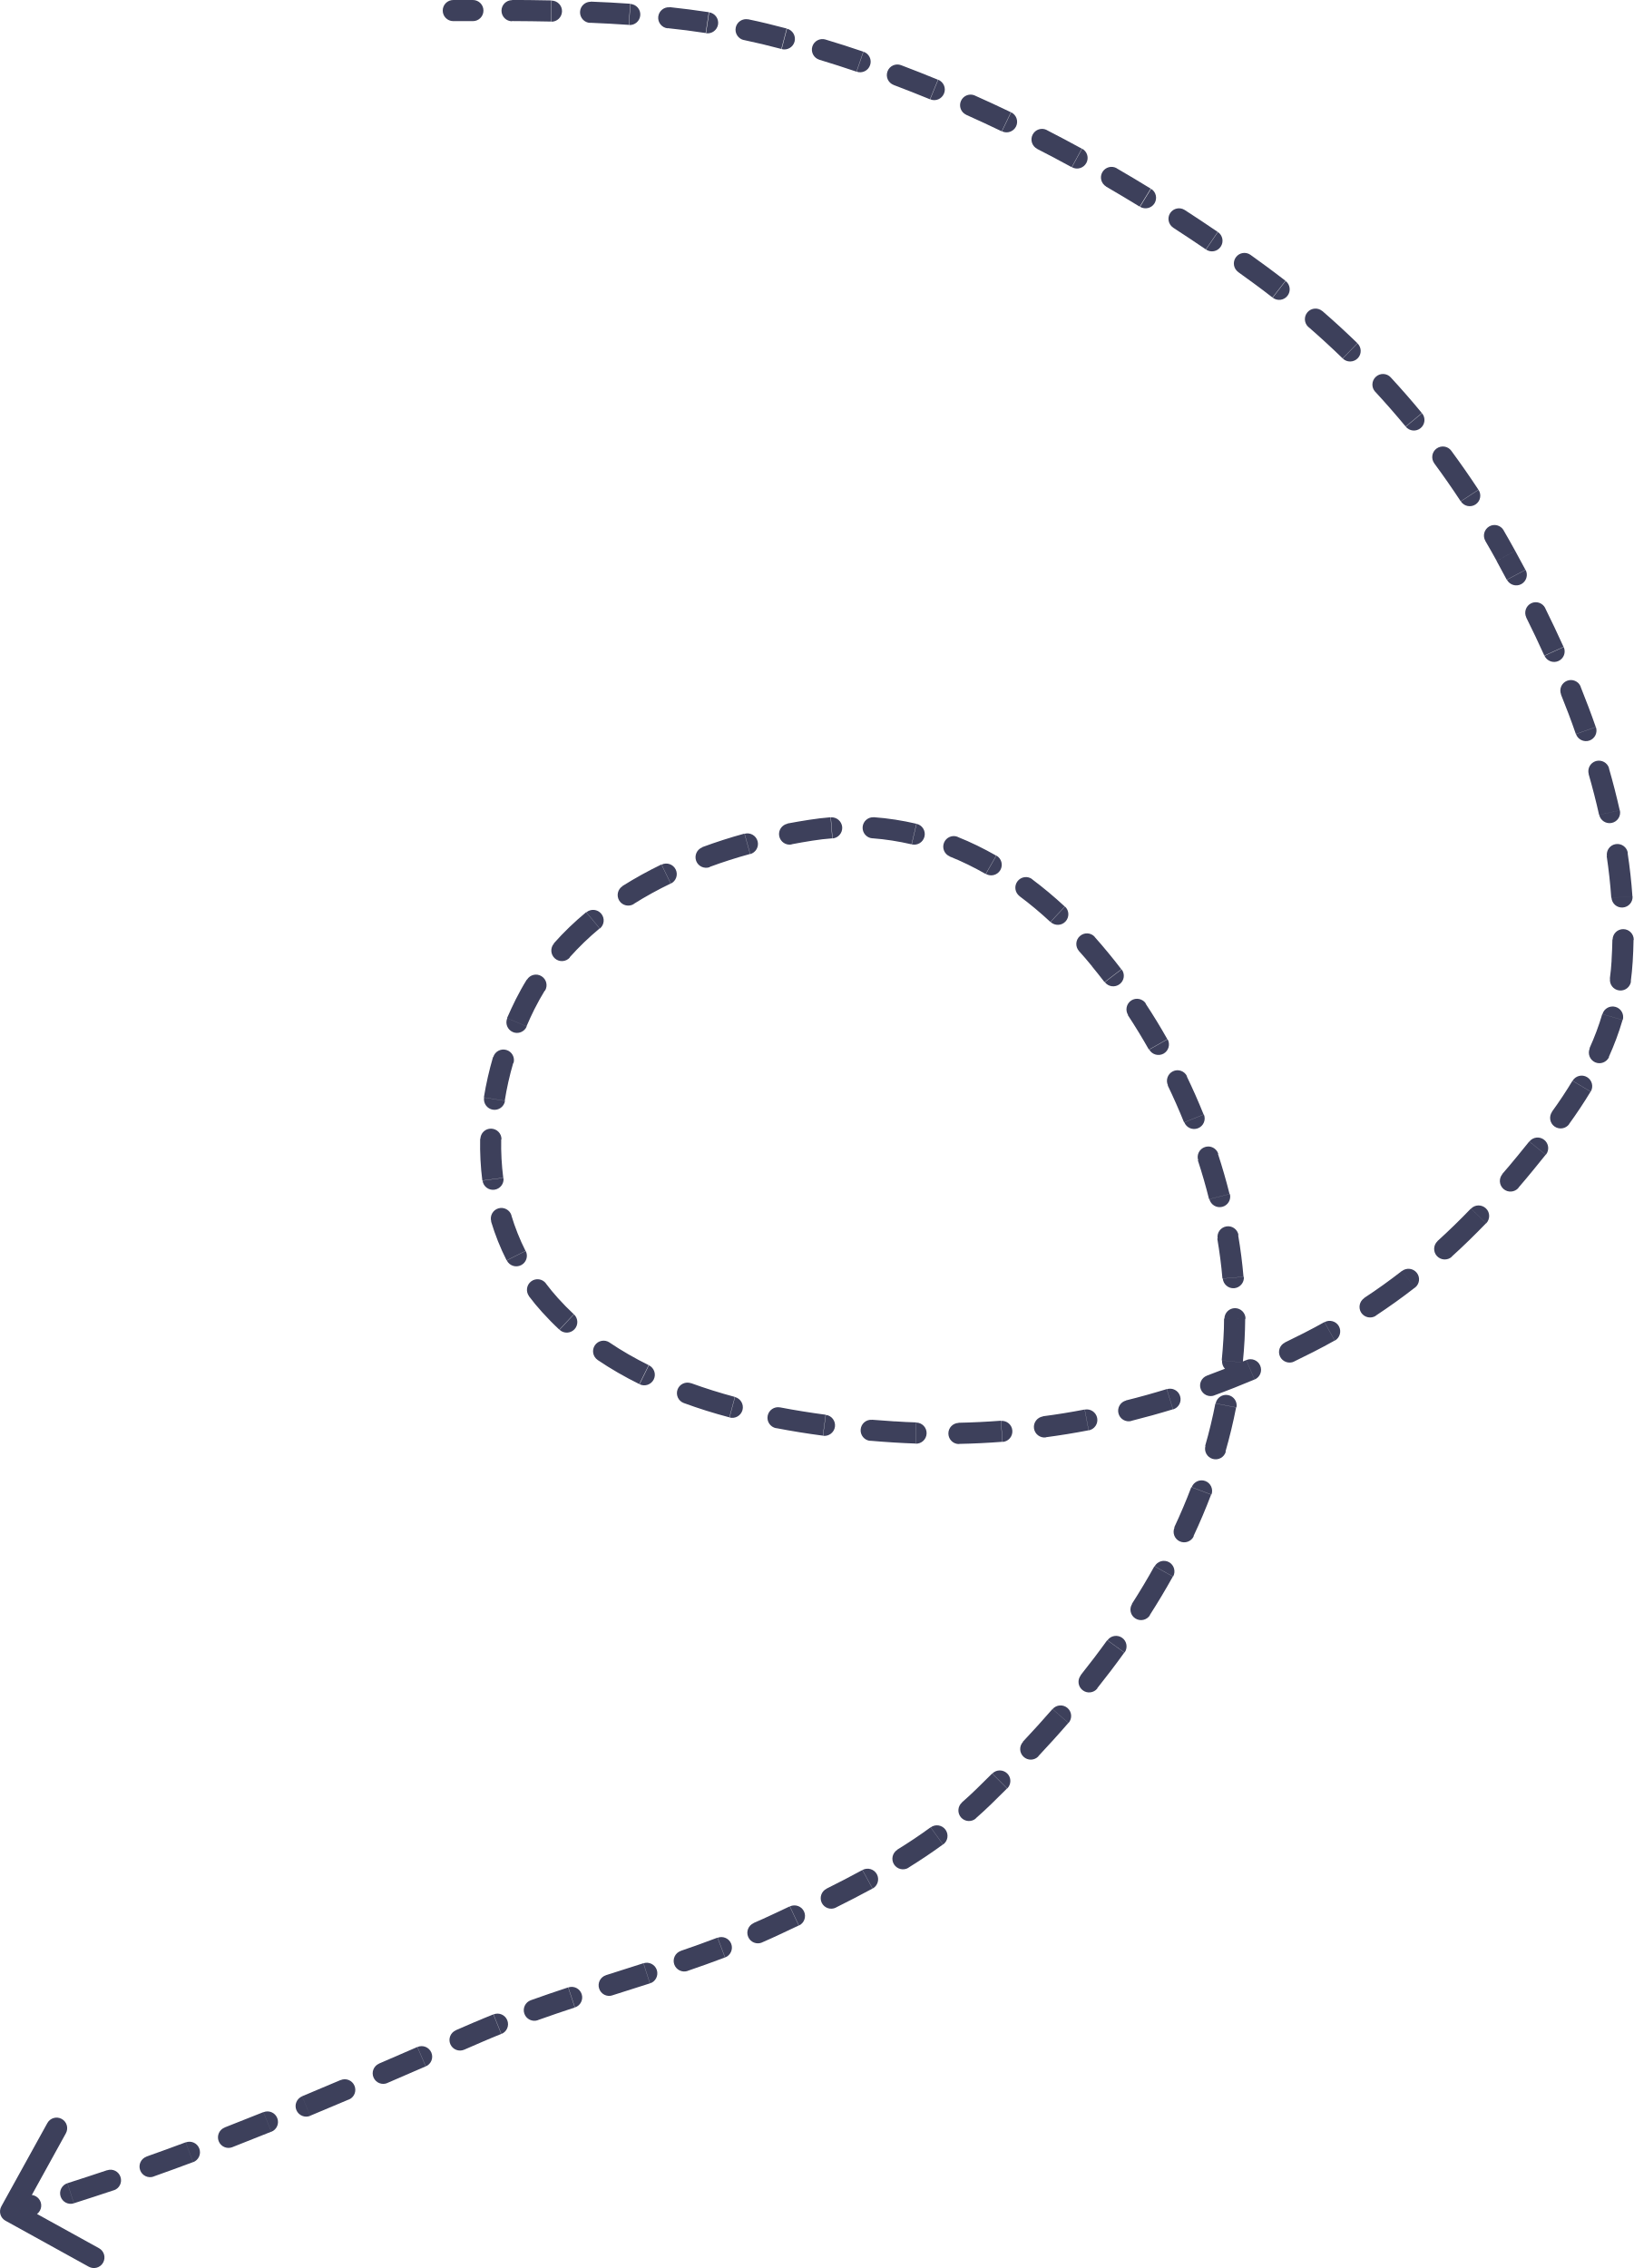
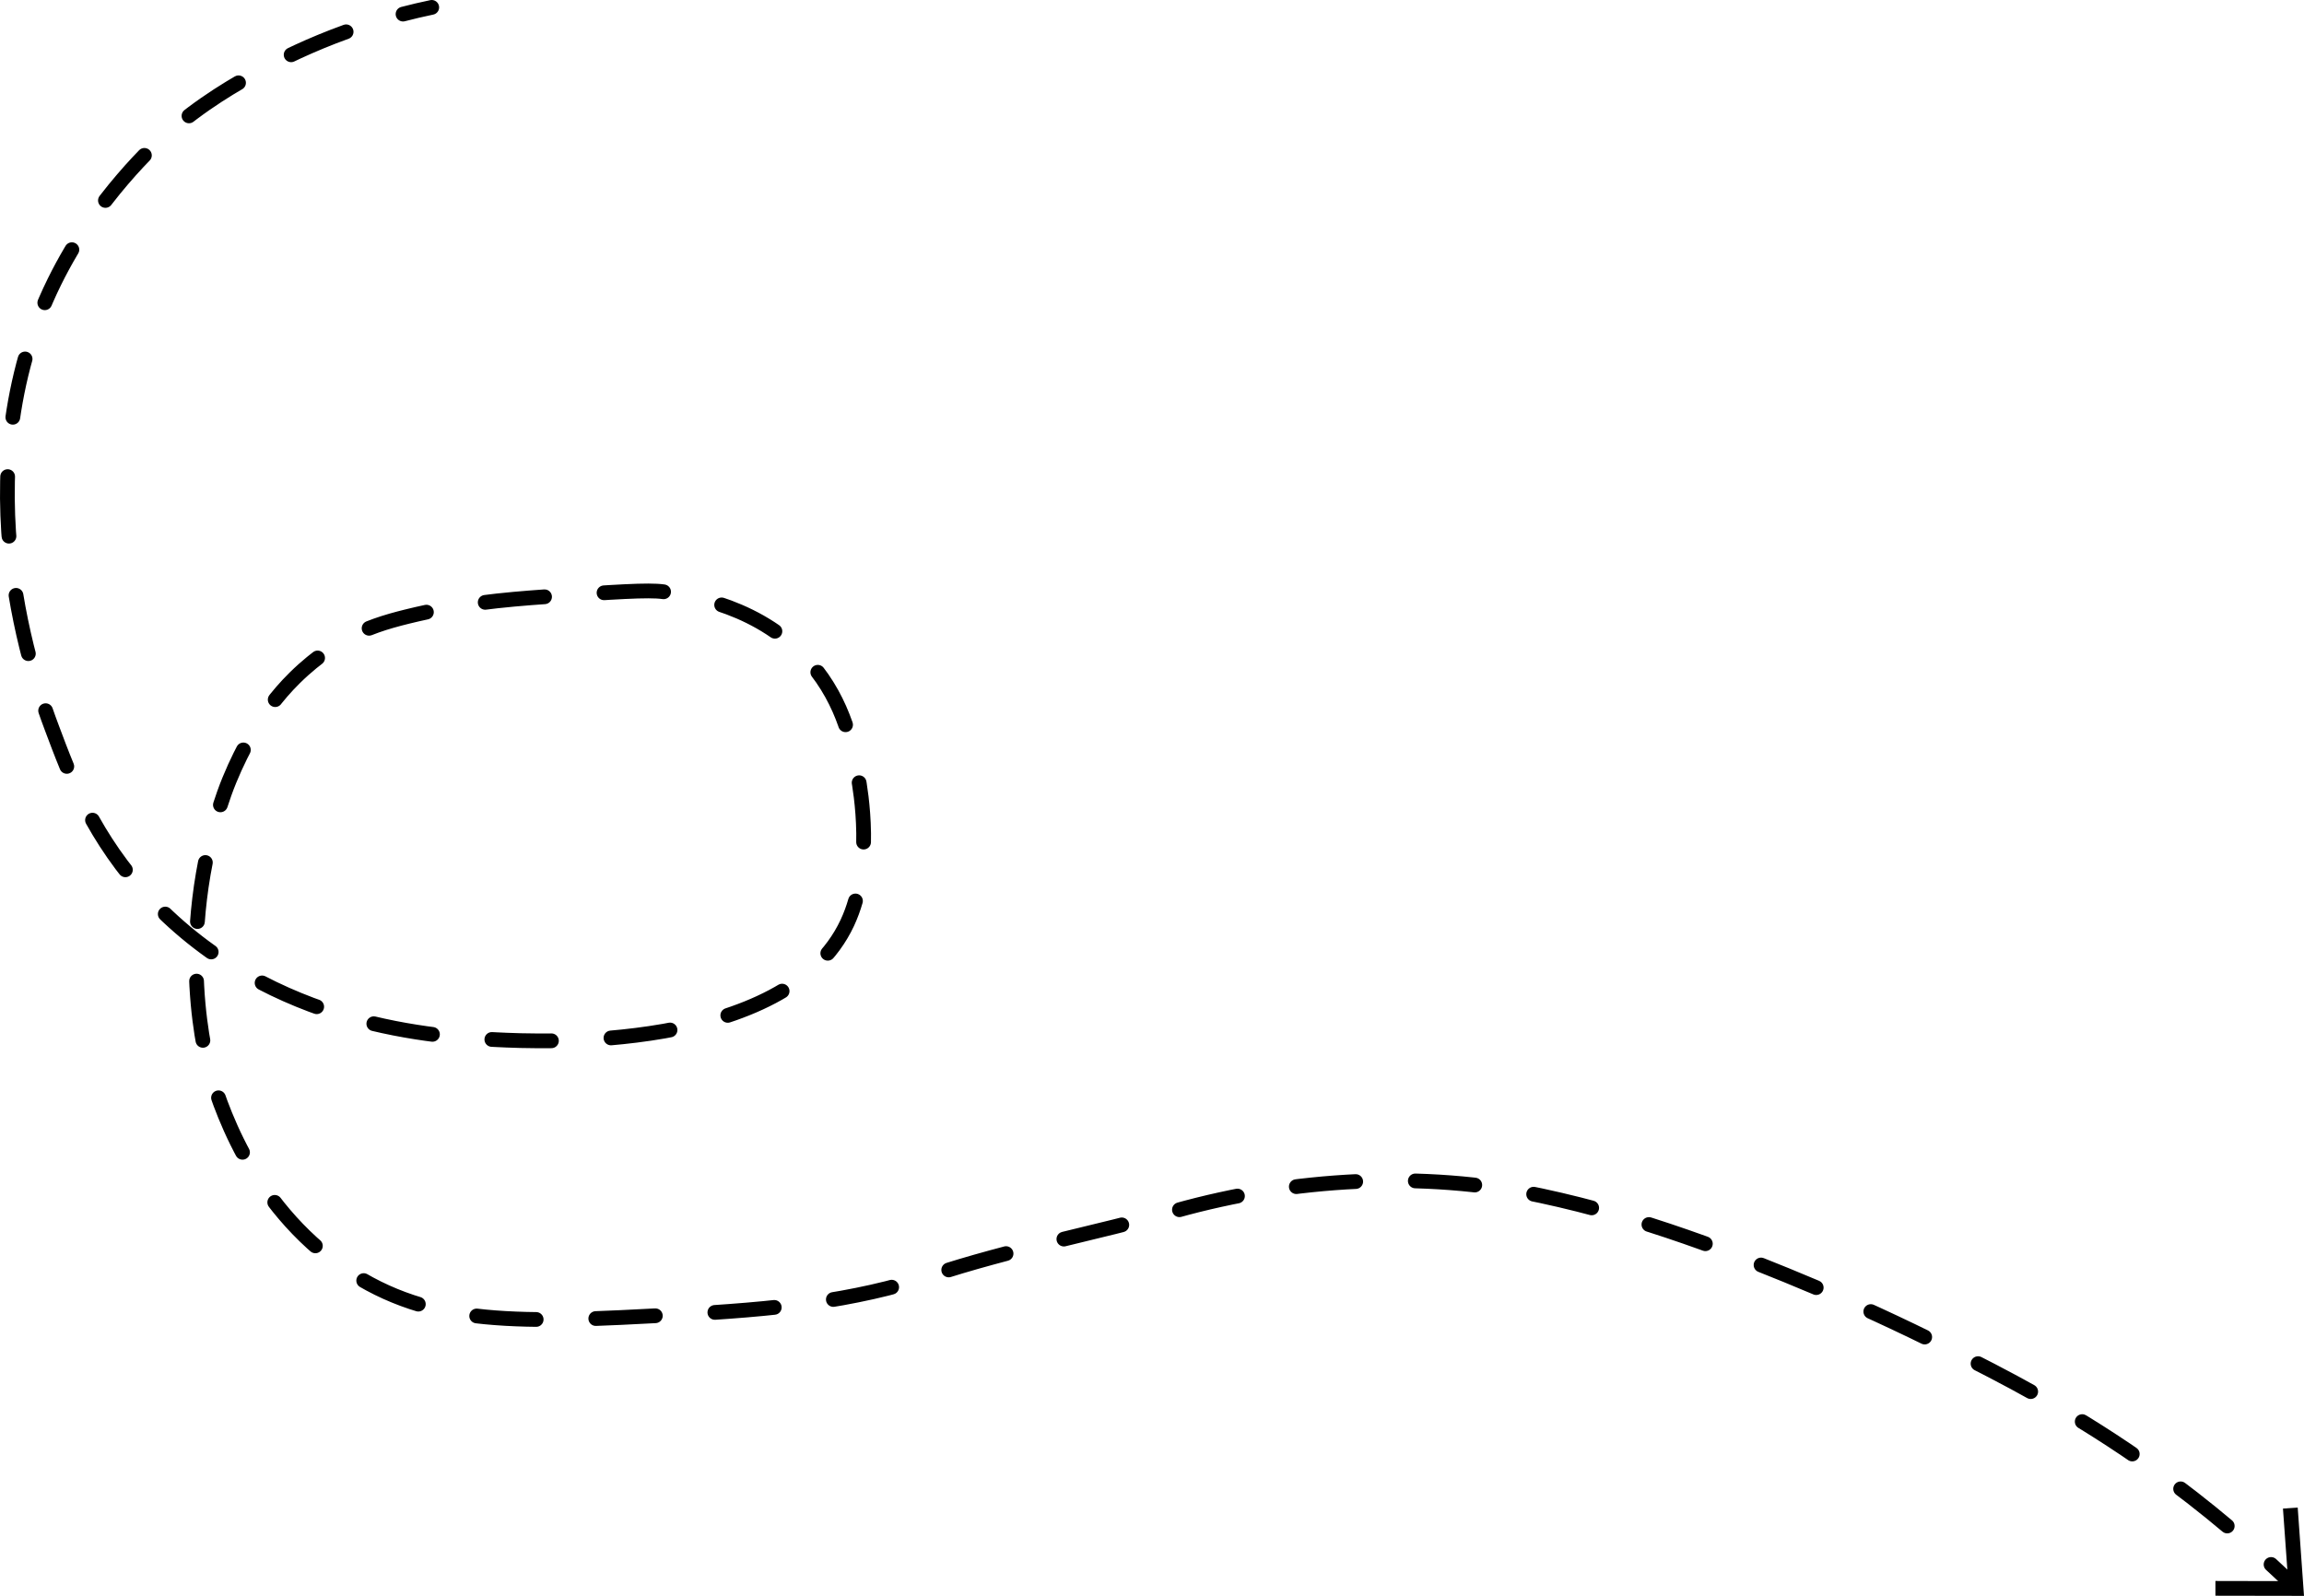
- <svg xmlns="http://www.w3.org/2000/svg" id="Laag_2" viewBox="0 0 231.87 321.94">
+ <svg xmlns="http://www.w3.org/2000/svg" id="Laag_2" viewBox="0 0 468.76 324.73">
  <defs>
-     <style>.cls-1{fill:#3d405b;}</style>
+     <style>.cls-1,.cls-2{fill:none;stroke:#000;stroke-linecap:round;stroke-miterlimit:10;stroke-width:3px;}.cls-2{stroke-dasharray:0 0 12.13 12.13;}</style>
  </defs>
  <g id="Laag_1-2">
-     <path class="cls-1" d="M.19,313.19c-.4,.73-.14,1.64,.59,2.04l11.82,6.53c.73,.4,1.64,.14,2.04-.59,.4-.73,.14-1.64-.59-2.04l-10.5-5.8,5.8-10.51c.4-.73,.14-1.64-.59-2.04-.73-.4-1.64-.14-2.04,.59L.19,313.19Zm67.81-24.77l-.59-1.38h0l.59,1.38Zm42.11-15.2l-.64-1.36,.64,1.36Zm29.54-18.18l-1.04-1.08h0l1.04,1.08Zm35.52-64.92l1.5,.08-1.5-.08Zm-19.01-53.88l-1.16,.95h0l1.16-.95Zm-41.08-18.36l.23,1.48-.23-1.48Zm-37,67.42l1.11-1-1.11,1Zm48.87,17.99l-.09,1.5,.09-1.5Zm58.79-12.7l.68,1.34-.68-1.34Zm30.79-25.5l-1.16-.95,1.16,.95Zm13.72-28.66l1.5,.09-1.5-.09Zm-16.51-57.5l1.31-.72-1.31,.72Zm-34.87-39.88l-.89,1.21h0l.89-1.21ZM108.58,4.84l-.35,1.46,.35-1.46ZM64.34,0c-.83,0-1.5,.67-1.5,1.5s.67,1.5,1.5,1.5V0ZM4.78,314.51c.79-.24,1.25-1.07,1.01-1.87-.24-.79-1.07-1.25-1.87-1.01l.86,2.88Zm4.8-4.61c-.79,.25-1.23,1.09-.98,1.88,.25,.79,1.09,1.23,1.88,.98l-.91-2.86Zm6.58,1.01c.79-.26,1.21-1.11,.94-1.9-.26-.79-1.11-1.21-1.9-.94l.96,2.84Zm4.64-4.78c-.78,.28-1.19,1.13-.91,1.92,.28,.78,1.13,1.19,1.92,.91l-1-2.83Zm6.61,.79c.78-.29,1.17-1.15,.88-1.93-.29-.78-1.15-1.17-1.93-.88l1.05,2.81Zm4.48-4.92c-.77,.3-1.15,1.17-.85,1.94s1.17,1.15,1.94,.85l-1.09-2.8Zm6.63,.6c.77-.31,1.14-1.18,.83-1.95-.31-.77-1.18-1.14-1.95-.83l1.12,2.78Zm4.36-5.03c-.76,.32-1.13,1.2-.81,1.96,.32,.76,1.2,1.13,1.96,.81l-1.15-2.77Zm6.64,.46c.76-.32,1.12-1.2,.79-1.97-.32-.76-1.2-1.12-1.97-.79l1.17,2.76Zm4.28-5.1c-.76,.33-1.11,1.21-.78,1.97,.33,.76,1.21,1.11,1.97,.78l-1.19-2.76Zm6.64,.39c.76-.33,1.11-1.21,.78-1.97-.33-.76-1.21-1.11-1.97-.78l1.19,2.75Zm4.26-5.12c-.76,.33-1.11,1.21-.78,1.97,.33,.76,1.21,1.11,1.97,.78l-1.19-2.75Zm6.47,.52c.77-.31,1.14-1.18,.83-1.95-.31-.77-1.18-1.14-1.95-.83l1.12,2.78Zm4.17-4.79c-.78,.28-1.19,1.14-.91,1.92,.28,.78,1.14,1.19,1.92,.91l-1.01-2.82Zm6.27,1.02c.79-.26,1.21-1.11,.95-1.89-.26-.79-1.11-1.21-1.89-.95l.94,2.85Zm4.4-4.57c-.79,.25-1.23,1.1-.97,1.89,.25,.79,1.09,1.23,1.88,.97l-.91-2.86Zm6.25,1.16c.79-.25,1.22-1.1,.97-1.89-.25-.79-1.1-1.22-1.89-.97l.92,2.86Zm4.37-4.61c-.78,.27-1.2,1.12-.93,1.91,.27,.78,1.12,1.2,1.91,.93l-.97-2.84Zm6.29,.93c.77-.29,1.16-1.16,.87-1.93-.29-.77-1.16-1.16-1.93-.87l1.07,2.81Zm4.06-4.88c-.76,.33-1.11,1.21-.78,1.97,.33,.76,1.21,1.11,1.97,.78l-1.19-2.75Zm6.42,.35c.75-.35,1.07-1.25,.72-2-.35-.75-1.25-1.07-2-.72l1.28,2.71Zm3.92-5.23c-.74,.37-1.04,1.27-.68,2.01,.37,.74,1.27,1.04,2.01,.67l-1.34-2.69Zm6.54-.02c.73-.4,.99-1.31,.6-2.04-.4-.73-1.31-.99-2.04-.6l1.44,2.63Zm3.51-5.51c-.7,.44-.92,1.36-.48,2.07,.44,.7,1.36,.92,2.07,.48l-1.58-2.55Zm6.5-.75c.67-.49,.82-1.42,.33-2.1-.49-.67-1.43-.82-2.1-.33l1.76,2.43Zm2.67-5.96c-.62,.55-.68,1.49-.14,2.12,.55,.62,1.49,.69,2.12,.14l-1.98-2.26Zm6.43-1.99c.58-.59,.59-1.54,0-2.12s-1.54-.59-2.12,0l2.12,2.12Zm2.24-6.62c-.57,.61-.54,1.55,.07,2.12,.6,.57,1.55,.54,2.12-.07l-2.19-2.05Zm6.46-2.68c.54-.63,.48-1.57-.15-2.12-.62-.54-1.57-.48-2.12,.15l2.26,1.97Zm1.74-6.77c-.52,.65-.41,1.59,.24,2.11,.65,.52,1.59,.41,2.11-.24l-2.35-1.87Zm6.21-3.22c.48-.67,.33-1.61-.34-2.09-.67-.48-1.61-.33-2.09,.34l2.43,1.75Zm1.07-6.91c-.45,.7-.24,1.63,.46,2.07s1.62,.24,2.07-.46l-2.53-1.62Zm5.82-3.88c.4-.72,.14-1.64-.58-2.04-.72-.4-1.64-.14-2.04,.58l2.62,1.46Zm.21-6.99c-.35,.75-.03,1.64,.72,1.99,.75,.35,1.64,.03,2-.72l-2.72-1.27Zm5.23-4.64c.29-.77-.1-1.64-.87-1.93-.77-.29-1.64,.1-1.93,.87l2.81,1.06Zm-.85-6.93c-.23,.8,.23,1.63,1.03,1.86,.8,.23,1.63-.23,1.86-1.03l-2.88-.83Zm4.4-5.44c.16-.81-.37-1.6-1.19-1.76-.81-.16-1.6,.37-1.76,1.18l2.94,.57Zm-2.04-6.68c-.08,.82,.52,1.56,1.34,1.64,.82,.08,1.56-.52,1.64-1.34l-2.99-.3Zm3.33-5.91c0-.83-.66-1.5-1.49-1.51-.83,0-1.5,.66-1.51,1.49l3,.02Zm-3.23-5.71c.07,.82,.8,1.44,1.62,1.37s1.44-.8,1.37-1.62l-2.99,.26Zm2.23-6.17c-.14-.82-.91-1.37-1.73-1.23-.82,.14-1.37,.91-1.23,1.73l2.96-.5Zm-4.13-5.1c.2,.8,1.01,1.29,1.82,1.09,.8-.2,1.29-1.01,1.09-1.82l-2.91,.73Zm1.26-6.44c-.26-.79-1.1-1.22-1.89-.96-.79,.26-1.22,1.11-.96,1.89l2.85-.93Zm-4.82-4.46c.31,.77,1.18,1.14,1.95,.83,.77-.31,1.14-1.18,.83-1.95l-2.78,1.12Zm.38-6.55c-.36-.75-1.26-1.06-2-.7s-1.06,1.26-.7,2l2.7-1.3Zm-5.36-3.78c.41,.72,1.32,.97,2.04,.57,.72-.41,.97-1.32,.57-2.04l-2.61,1.48Zm-.48-6.54c-.46-.69-1.39-.88-2.08-.43-.69,.46-.88,1.39-.43,2.08l2.51-1.65Zm-5.82-3.03c.5,.66,1.44,.78,2.1,.28,.66-.5,.79-1.44,.28-2.1l-2.38,1.82Zm-1.43-6.43c-.55-.62-1.5-.67-2.12-.11-.62,.55-.67,1.5-.12,2.12l2.23-2Zm-6.27-2.11c.61,.56,1.56,.53,2.12-.08,.56-.61,.53-1.56-.08-2.12l-2.04,2.2Zm-2.61-6.08c-.66-.5-1.6-.36-2.1,.31-.49,.66-.36,1.6,.31,2.1l1.79-2.4Zm-6.57-.74c.72,.41,1.63,.16,2.05-.56,.41-.72,.16-1.64-.56-2.05l-1.49,2.6Zm-4-5.27c-.77-.31-1.64,.06-1.95,.83-.31,.77,.06,1.64,.83,1.95l1.12-2.78Zm-6.52,1.07c.81,.19,1.61-.31,1.8-1.12,.19-.81-.31-1.61-1.12-1.8l-.69,2.92Zm-5.37-3.85c-.83-.06-1.55,.56-1.61,1.38-.06,.83,.56,1.55,1.38,1.61l.22-2.99Zm-5.89,3.01c.83-.07,1.44-.79,1.38-1.62-.07-.82-.79-1.44-1.61-1.38l.24,2.99Zm-6.37-2.1c-.81,.16-1.35,.94-1.19,1.76,.16,.81,.94,1.35,1.76,1.19l-.57-2.95Zm-5.31,4.32c.8-.22,1.27-1.05,1.05-1.84-.22-.8-1.05-1.27-1.84-1.05l.8,2.89Zm-6.78-.97c-.78,.29-1.17,1.15-.89,1.93,.29,.78,1.15,1.17,1.93,.89l-1.04-2.81Zm-4.49,5.16c.75-.36,1.06-1.26,.7-2-.36-.75-1.26-1.06-2-.7l1.31,2.7Zm-6.84,.35c-.7,.44-.91,1.37-.47,2.07,.44,.7,1.37,.91,2.07,.47l-1.6-2.54Zm-3.23,6.03c.64-.53,.73-1.47,.2-2.11-.53-.64-1.47-.73-2.11-.2l1.92,2.31Zm-6.51,2.12c-.55,.62-.49,1.57,.13,2.12,.62,.55,1.57,.49,2.12-.13l-2.24-1.99Zm-1.28,6.71c.44-.71,.22-1.63-.49-2.07-.7-.44-1.63-.22-2.06,.49l2.55,1.58Zm-5.35,3.89c-.33,.76,.03,1.64,.79,1.97,.76,.33,1.64-.03,1.97-.79l-2.76-1.18Zm.89,6.37c.23-.79-.22-1.63-1.02-1.86-.8-.23-1.63,.22-1.86,1.02l2.88,.84Zm-4.18,4.9c-.13,.82,.43,1.59,1.25,1.72,.82,.13,1.59-.43,1.72-1.25l-2.96-.47Zm2.47,5.94c.02-.83-.64-1.51-1.47-1.53-.83-.02-1.51,.64-1.53,1.47l3,.06Zm-2.69,5.85c.11,.82,.86,1.4,1.68,1.29,.82-.11,1.4-.86,1.29-1.68l-2.97,.39Zm4.11,4.94c-.24-.79-1.08-1.24-1.87-1-.79,.24-1.24,1.08-1,1.87l2.87-.87Zm-.66,6.4c.37,.74,1.28,1.04,2.02,.66,.74-.37,1.04-1.28,.66-2.02l-2.68,1.35Zm5.55,3.25c-.5-.66-1.44-.79-2.1-.29-.66,.5-.79,1.44-.3,2.1l2.4-1.81Zm1.93,6.58c.61,.57,1.55,.53,2.12-.07,.57-.61,.53-1.55-.07-2.12l-2.05,2.19Zm7.09,1.8c-.69-.46-1.62-.28-2.08,.41-.46,.69-.28,1.62,.41,2.08l1.68-2.49Zm4.27,5.93c.74,.37,1.64,.06,2.01-.68,.37-.74,.06-1.64-.68-2.01l-1.33,2.69Zm7.31-.14c-.78-.28-1.64,.12-1.92,.89s.11,1.64,.89,1.92l1.03-2.82Zm5.46,4.86c.8,.22,1.62-.26,1.84-1.06,.21-.8-.26-1.62-1.06-1.84l-.78,2.9Zm7.17-1.43c-.81-.16-1.6,.37-1.76,1.19-.16,.81,.38,1.6,1.19,1.76l.57-2.94Zm6.1,4.03c.82,.11,1.58-.47,1.69-1.29s-.47-1.58-1.29-1.68l-.4,2.97Zm6.96-2.27c-.83-.07-1.55,.54-1.62,1.37-.07,.82,.54,1.55,1.37,1.62l.25-2.99Zm6.19,3.39c.83,.03,1.52-.62,1.55-1.45,.03-.83-.62-1.52-1.45-1.55l-.11,3Zm6.11-2.95c-.83,.02-1.49,.7-1.47,1.53,.02,.83,.7,1.49,1.53,1.47l-.06-3Zm6.23,2.7c.83-.06,1.44-.78,1.38-1.61-.06-.83-.78-1.44-1.61-1.38l.23,2.99Zm5.74-3.62c-.82,.11-1.4,.87-1.29,1.69,.11,.82,.87,1.4,1.69,1.29l-.4-2.97Zm6.49,1.98c.81-.16,1.35-.94,1.19-1.76-.16-.81-.94-1.35-1.76-1.19l.56,2.95Zm5.3-4.24c-.8,.2-1.29,1.01-1.09,1.82,.2,.8,1.01,1.29,1.82,1.09l-.73-2.91Zm6.67,1.26c.79-.24,1.24-1.08,.99-1.88-.24-.79-1.08-1.24-1.88-.99l.88,2.87Zm4.81-4.79c-.78,.28-1.18,1.15-.89,1.92,.29,.78,1.15,1.18,1.93,.89l-1.03-2.82Zm6.76,.55c.76-.32,1.12-1.2,.79-1.97-.32-.76-1.21-1.12-1.97-.79l1.17,2.76Zm4.31-5.25c-.75,.36-1.06,1.26-.7,2s1.26,1.06,2,.7l-1.3-2.7Zm7.07-.27c.72-.4,.98-1.32,.58-2.04-.4-.72-1.32-.98-2.04-.58l1.46,2.62Zm4.18-6.04c-.69,.46-.88,1.39-.43,2.08,.46,.69,1.39,.88,2.08,.43l-1.65-2.5Zm7.2-1.48c.65-.51,.77-1.45,.26-2.1-.51-.65-1.45-.77-2.11-.26l1.84,2.37Zm3.21-6.61c-.61,.56-.66,1.5-.1,2.12,.56,.61,1.51,.66,2.12,.1l-2.01-2.22Zm6.9-2.52c.57-.6,.56-1.55-.04-2.12-.6-.57-1.55-.56-2.12,.04l2.16,2.08Zm2.3-6.99c-.54,.63-.47,1.57,.16,2.12,.63,.54,1.57,.47,2.12-.16l-2.27-1.96Zm6.17-2.75c.52-.65,.41-1.59-.24-2.11-.65-.52-1.59-.41-2.11,.24l2.34,1.87Zm.88-6.1c-.48,.67-.33,1.61,.34,2.09,.67,.48,1.61,.33,2.09-.34l-2.43-1.75Zm5.48-2.85c.43-.71,.2-1.63-.51-2.06-.71-.43-1.63-.2-2.06,.51l2.57,1.54Zm-.13-6.16c-.34,.76,0,1.64,.75,1.99,.76,.34,1.64,0,1.99-.75l-2.73-1.24Zm4.68-4.01c.23-.8-.22-1.63-1.02-1.86s-1.63,.22-1.86,1.02l2.88,.84Zm-1.81-5.89c-.11,.82,.46,1.58,1.29,1.69,.82,.11,1.58-.46,1.69-1.29l-2.97-.4Zm3.37-5.49c.01-.83-.65-1.51-1.48-1.52-.83-.01-1.51,.65-1.52,1.48l3,.05Zm-3.16-5.98c.06,.83,.77,1.45,1.6,1.39,.83-.06,1.45-.77,1.39-1.6l-2.99,.21Zm2.32-6.35c-.12-.82-.88-1.38-1.71-1.26-.82,.12-1.38,.89-1.26,1.71l2.97-.44Zm-4.06-5.41c.18,.81,.98,1.32,1.79,1.14,.81-.18,1.32-.98,1.14-1.79l-2.93,.65Zm1.4-6.61c-.23-.8-1.06-1.25-1.86-1.03-.8,.23-1.25,1.06-1.03,1.86l2.88-.83Zm-4.7-4.86c.27,.78,1.13,1.19,1.91,.92,.78-.27,1.19-1.13,.92-1.91l-2.83,.99Zm.67-6.73c-.31-.77-1.18-1.14-1.95-.83-.77,.31-1.14,1.18-.83,1.95l2.78-1.12Zm-5.14-4.39c.34,.75,1.23,1.09,1.98,.75,.76-.34,1.09-1.23,.75-1.98l-2.73,1.24Zm.11-6.76c-.37-.74-1.27-1.05-2.01-.68-.74,.37-1.04,1.27-.68,2.01l2.69-1.33Zm-5.44-4.02c.39,.73,1.3,1.01,2.03,.62,.73-.39,1.01-1.3,.62-2.03l-2.65,1.41Zm-.47-7.03c-.42-.72-1.34-.96-2.05-.54-.71,.42-.96,1.34-.54,2.05l2.59-1.51Zm-6.07-4.09c.46,.69,1.39,.88,2.08,.43,.69-.45,.89-1.38,.43-2.08l-2.51,1.65Zm-1.35-7.19c-.49-.67-1.43-.81-2.1-.32s-.81,1.43-.32,2.1l2.42-1.78Zm-6.47-3.42c.53,.64,1.47,.73,2.11,.2,.64-.53,.73-1.47,.2-2.11l-2.31,1.91Zm-2.13-7c-.56-.61-1.51-.65-2.12-.08-.61,.56-.65,1.51-.09,2.12l2.21-2.03Zm-6.81-2.68c.59,.58,1.54,.56,2.12-.03,.58-.59,.56-1.54-.03-2.12l-2.09,2.15Zm-2.89-6.72c-.62-.54-1.57-.48-2.12,.15-.54,.63-.48,1.57,.15,2.12l1.97-2.27Zm-7.06-1.92c.65,.51,1.6,.39,2.1-.26,.51-.65,.39-1.6-.26-2.1l-1.84,2.37Zm-3.14-6.07c-.67-.48-1.61-.33-2.09,.35-.48,.67-.33,1.61,.35,2.09l1.75-2.44Zm-6.32-.76c.68,.47,1.62,.29,2.08-.4,.47-.68,.29-1.62-.39-2.08l-1.69,2.48Zm-3.02-5.61c-.7-.45-1.62-.25-2.07,.44s-.25,1.62,.44,2.07l1.63-2.52Zm-6.35-.46c.71,.43,1.63,.21,2.06-.49,.43-.71,.21-1.63-.49-2.06l-1.57,2.56Zm-3.29-5.46c-.72-.42-1.63-.17-2.05,.54-.42,.72-.17,1.63,.54,2.05l1.51-2.59Zm-6.37-.15c.73,.4,1.64,.13,2.04-.6,.4-.73,.13-1.64-.6-2.04l-1.44,2.63Zm-3.56-5.28c-.74-.38-1.64-.09-2.02,.65-.38,.74-.09,1.64,.65,2.02l1.37-2.67Zm-6.37,.18c.75,.36,1.64,.04,2-.7,.36-.75,.04-1.64-.7-2l-1.3,2.7Zm-3.84-5.08c-.76-.34-1.64,0-1.98,.76-.34,.76,0,1.64,.76,1.98l1.22-2.74Zm-6.35,.54c.77,.32,1.64-.05,1.96-.82,.32-.77-.05-1.64-.82-1.96l-1.14,2.77Zm-4.13-4.85c-.78-.29-1.64,.1-1.93,.88-.29,.78,.1,1.64,.88,1.93l1.06-2.81Zm-6.3,.93c.78,.27,1.64-.15,1.9-.94,.27-.78-.15-1.64-.94-1.9l-.97,2.84Zm-4.43-4.57c-.79-.24-1.63,.21-1.87,1-.24,.79,.21,1.63,1,1.87l.87-2.87Zm-6.22,1.36c.8,.21,1.62-.27,1.83-1.07,.21-.8-.27-1.62-1.07-1.83l-.76,2.9Zm-4.74-4.22c-.81-.17-1.61,.35-1.78,1.16-.17,.81,.35,1.61,1.16,1.78l.62-2.94Zm-6,1.97c.82,.12,1.58-.44,1.71-1.26,.12-.82-.44-1.58-1.26-1.71l-.45,2.97Zm-5.13-3.68c-.82-.09-1.56,.51-1.65,1.33-.09,.82,.51,1.56,1.33,1.65l.32-2.98Zm-5.8,2.51c.83,.06,1.54-.57,1.6-1.39,.06-.83-.57-1.54-1.39-1.6l-.21,2.99Zm-5.39-3.3c-.83-.03-1.53,.61-1.56,1.44-.03,.83,.61,1.53,1.44,1.56l.12-3Zm-5.65,2.83c.83,.02,1.51-.64,1.53-1.47,.02-.83-.64-1.51-1.47-1.53l-.06,3ZM72.69,.02c-.83,0-1.5,.66-1.51,1.49,0,.83,.66,1.5,1.49,1.51l.02-3Zm-5.57,2.98c.83,0,1.5-.67,1.5-1.5,0-.83-.67-1.5-1.5-1.5V3ZM1.92,315.35c.96-.28,1.92-.56,2.86-.84l-.86-2.88c-.94,.28-1.88,.56-2.84,.83l.83,2.88Zm8.57-2.6c1.92-.61,3.81-1.23,5.67-1.85l-.96-2.84c-1.84,.62-3.72,1.23-5.62,1.84l.91,2.86Zm11.31-3.8c1.89-.67,3.76-1.35,5.6-2.04l-1.05-2.81c-1.83,.68-3.68,1.36-5.56,2.02l1,2.83Zm11.17-4.16c1.87-.73,3.71-1.46,5.54-2.2l-1.12-2.78c-1.82,.73-3.65,1.46-5.5,2.18l1.09,2.8Zm11.05-4.46c1.84-.77,3.67-1.54,5.49-2.31l-1.17-2.76c-1.81,.77-3.63,1.54-5.46,2.3l1.15,2.77Zm10.95-4.65c1.82-.79,3.64-1.57,5.45-2.36l-1.19-2.75c-1.81,.79-3.63,1.57-5.45,2.36l1.19,2.76Zm10.9-4.72c.91-.39,1.82-.79,2.72-1.18l-1.19-2.76c-.91,.39-1.82,.79-2.73,1.18l1.19,2.75Zm2.72-1.18c.85-.37,1.7-.72,2.55-1.06l-1.12-2.78c-.87,.35-1.75,.71-2.62,1.09l1.19,2.76Zm7.73-3.02c1.74-.62,3.5-1.22,5.26-1.8l-.94-2.85c-1.78,.59-3.56,1.19-5.33,1.83l1.01,2.82Zm10.58-3.52c1.78-.57,3.56-1.13,5.34-1.7l-.92-2.86c-1.77,.57-3.55,1.13-5.33,1.7l.91,2.86Zm10.68-3.47c1.78-.61,3.55-1.24,5.32-1.91l-1.07-2.81c-1.73,.66-3.47,1.28-5.22,1.88l.97,2.84Zm10.57-4.04c.87-.38,1.73-.76,2.59-1.17l-1.27-2.72c-.83,.39-1.67,.77-2.51,1.13l1.19,2.75Zm2.59-1.17c.88-.41,1.75-.82,2.63-1.24l-1.28-2.71c-.87,.41-1.75,.82-2.62,1.23l1.27,2.72Zm7.89-3.78c1.75-.87,3.49-1.77,5.21-2.7l-1.44-2.63c-1.68,.92-3.38,1.79-5.1,2.65l1.34,2.69Zm10.3-5.66c1.67-1.04,3.32-2.13,4.91-3.3l-1.76-2.43c-1.53,1.12-3.11,2.17-4.73,3.17l1.58,2.55Zm9.56-7c.74-.65,1.48-1.33,2.19-2.02l-2.09-2.15c-.68,.66-1.37,1.3-2.08,1.92l1.98,2.26Zm2.19-2.02c.76-.74,1.51-1.48,2.26-2.23l-2.12-2.12c-.74,.74-1.49,1.47-2.23,2.2l2.09,2.15Zm6.69-6.8c1.45-1.55,2.88-3.12,4.27-4.73l-2.26-1.97c-1.37,1.57-2.77,3.12-4.2,4.64l2.19,2.05Zm8.35-9.63c1.33-1.67,2.62-3.36,3.86-5.09l-2.43-1.75c-1.21,1.68-2.47,3.34-3.77,4.97l2.35,1.87Zm7.46-10.38c1.15-1.8,2.25-3.63,3.29-5.5l-2.62-1.46c-1,1.81-2.07,3.59-3.19,5.34l2.53,1.62Zm6.21-11.21c.91-1.94,1.75-3.91,2.51-5.92l-2.81-1.06c-.73,1.93-1.54,3.83-2.42,5.71l2.72,1.27Zm4.55-12.02c.59-2.06,1.1-4.15,1.51-6.27l-2.94-.57c-.4,2.03-.88,4.04-1.45,6.01l2.88,.83Zm2.46-12.65c.11-1.07,.19-2.14,.25-3.22l-3-.17c-.06,1.03-.14,2.06-.24,3.08l2.99,.3Zm.25-3.22c.05-.99,.08-1.99,.09-2.99l-3-.02c0,.95-.03,1.9-.09,2.84l3,.17Zm-.15-8.96c-.17-1.97-.42-3.94-.76-5.91l-2.96,.5c.32,1.89,.57,3.78,.73,5.67l2.99-.26Zm-1.98-11.74c-.48-1.92-1.03-3.82-1.65-5.71l-2.85,.93c.6,1.82,1.13,3.66,1.59,5.51l2.91-.73Zm-3.68-11.29c-.74-1.84-1.54-3.65-2.4-5.43l-2.7,1.3c.83,1.72,1.6,3.47,2.32,5.25l2.78-1.12Zm-5.15-10.69c-.98-1.73-2.01-3.43-3.1-5.07l-2.51,1.65c1.04,1.58,2.04,3.22,2.99,4.9l2.61-1.48Zm-6.53-9.92c-.6-.79-1.22-1.57-1.85-2.33l-2.32,1.91c.6,.73,1.2,1.48,1.78,2.24l2.38-1.82Zm-1.85-2.33c-.64-.78-1.29-1.54-1.96-2.29l-2.23,2c.64,.71,1.27,1.44,1.88,2.19l2.32-1.91Zm-6.19-6.59c-1.49-1.38-3.04-2.68-4.65-3.88l-1.79,2.4c1.52,1.13,2.99,2.36,4.41,3.68l2.04-2.2Zm-9.73-7.22c-1.77-1.01-3.6-1.91-5.49-2.66l-1.12,2.78c1.75,.7,3.46,1.54,5.12,2.49l1.49-2.6Zm-11.32-4.52c-1.97-.46-3.99-.78-6.06-.93l-.22,2.99c1.91,.14,3.77,.44,5.59,.86l.69-2.92Zm-12.18-.92c-1,.08-2.02,.2-3.04,.36l.46,2.96c.95-.15,1.89-.26,2.82-.33l-.24-2.99Zm-3.04,.36c-1.02,.16-2.05,.33-3.09,.53l.57,2.95c1-.19,1.99-.37,2.98-.52l-.46-2.96Zm-9.19,1.96c-2.01,.55-4.01,1.19-5.98,1.92l1.04,2.81c1.89-.7,3.81-1.31,5.74-1.84l-.8-2.89Zm-11.78,4.38c-1.9,.92-3.75,1.94-5.53,3.06l1.6,2.54c1.68-1.06,3.43-2.02,5.24-2.89l-1.31-2.7Zm-10.68,6.77c-1.64,1.36-3.18,2.83-4.59,4.43l2.24,1.99c1.31-1.47,2.73-2.84,4.26-4.11l-1.92-2.31Zm-8.42,9.56c-.56,.9-1.08,1.84-1.57,2.81l2.68,1.34c.44-.88,.92-1.74,1.43-2.57l-2.55-1.58Zm-1.57,2.81c-.44,.88-.85,1.77-1.24,2.66l2.76,1.18c.36-.85,.75-1.68,1.16-2.51l-2.68-1.34Zm-3.23,8.19c-.55,1.89-.99,3.81-1.3,5.74l2.96,.47c.29-1.8,.69-3.6,1.21-5.37l-2.88-.84Zm-1.83,11.62c-.04,1.98,.06,3.96,.31,5.91l2.97-.39c-.23-1.8-.33-3.63-.29-5.46l-3-.06Zm1.55,11.72c.57,1.89,1.3,3.74,2.21,5.53l2.68-1.35c-.82-1.63-1.49-3.32-2.01-5.04l-2.87,.87Zm5.36,10.59c.59,.79,1.22,1.55,1.9,2.3l2.23-2.01c-.61-.68-1.19-1.38-1.73-2.1l-2.4,1.81Zm1.9,2.3c.78,.86,1.59,1.69,2.43,2.47l2.05-2.19c-.78-.73-1.53-1.49-2.25-2.29l-2.23,2.01Zm7.84,6.76c1.89,1.28,3.88,2.42,5.94,3.44l1.33-2.69c-1.95-.97-3.83-2.04-5.6-3.24l-1.68,2.49Zm12.23,6.12c2.12,.78,4.29,1.46,6.49,2.04l.78-2.9c-2.12-.57-4.2-1.22-6.23-1.96l-1.03,2.82Zm13.09,3.56c2.23,.43,4.46,.79,6.67,1.08l.4-2.97c-2.16-.29-4.33-.63-6.5-1.05l-.57,2.94Zm13.38,1.8c1.13,.1,2.25,.18,3.36,.25l.19-2.99c-1.08-.07-2.18-.15-3.29-.24l-.25,2.99Zm3.36,.25c1.03,.06,2.06,.12,3.08,.15l.11-3c-1-.03-2-.08-3-.15l-.19,2.99Zm9.25,.2c2.07-.04,4.12-.14,6.17-.3l-.23-2.99c-1.99,.15-3.99,.25-6,.29l.06,3Zm12.31-.94c2.04-.27,4.07-.6,6.09-.99l-.56-2.95c-1.96,.38-3.94,.7-5.93,.96l.4,2.97Zm12.12-2.32c1.99-.5,3.98-1.05,5.94-1.65l-.88-2.87c-1.92,.59-3.85,1.13-5.79,1.61l.73,2.91Zm11.79-3.62c1.92-.7,3.83-1.46,5.73-2.26l-1.17-2.76c-1.85,.79-3.72,1.52-5.59,2.21l1.03,2.82Zm11.34-4.81c.92-.45,1.84-.9,2.76-1.37l-1.37-2.67c-.9,.46-1.79,.9-2.7,1.34l1.3,2.7Zm2.76-1.37c1.02-.52,2.03-1.06,3.01-1.61l-1.46-2.62c-.95,.53-1.92,1.05-2.92,1.56l1.37,2.67Zm8.84-5.14c1.92-1.27,3.77-2.59,5.55-3.98l-1.84-2.37c-1.72,1.34-3.5,2.62-5.36,3.84l1.65,2.5Zm10.77-8.37c1.67-1.51,3.29-3.1,4.89-4.75l-2.16-2.08c-1.55,1.61-3.12,3.14-4.74,4.61l2.01,2.22Zm9.46-9.77c.73-.85,1.46-1.71,2.18-2.6l-2.32-1.9c-.71,.87-1.42,1.71-2.14,2.54l2.27,1.96Zm2.18-2.6c.58-.71,1.15-1.41,1.71-2.11l-2.34-1.87c-.55,.69-1.11,1.38-1.69,2.08l2.32,1.9Zm5.03-6.46c1.09-1.51,2.11-3.04,3.05-4.6l-2.57-1.54c-.89,1.48-1.86,2.94-2.91,4.39l2.43,1.75Zm5.64-9.52c.76-1.69,1.42-3.43,1.95-5.25l-2.88-.84c-.49,1.67-1.1,3.28-1.81,4.85l2.73,1.24Zm3.12-10.74c.12-.91,.21-1.84,.27-2.79l-2.99-.19c-.05,.88-.14,1.74-.25,2.58l2.97,.4Zm.27-2.79c.06-1.03,.11-2.07,.12-3.1l-3-.05c-.02,.99-.06,1.97-.12,2.96l2.99,.19Zm-.04-9.29c-.14-2.06-.37-4.1-.68-6.14l-2.97,.44c.29,1.96,.51,3.93,.65,5.91l2.99-.21Zm-1.8-12.2c-.45-2-.96-3.99-1.53-5.96l-2.88,.83c.55,1.92,1.05,3.85,1.48,5.78l2.93-.65Zm-3.4-11.82c-.67-1.93-1.4-3.84-2.16-5.74l-2.78,1.12c.75,1.85,1.46,3.72,2.11,5.61l2.83-.99Zm-4.57-11.37c-.84-1.86-1.72-3.7-2.62-5.53l-2.69,1.33c.89,1.79,1.75,3.6,2.58,5.43l2.73-1.24Zm-5.42-10.96c-.48-.9-.96-1.79-1.45-2.68l-2.63,1.45c.48,.88,.96,1.76,1.43,2.65l2.65-1.41Zm-1.45-2.68c-.54-.99-1.1-1.97-1.66-2.94l-2.59,1.51c.55,.95,1.1,1.9,1.63,2.87l2.63-1.45Zm-5.22-8.68c-1.24-1.89-2.53-3.73-3.86-5.54l-2.42,1.78c1.3,1.76,2.56,3.57,3.77,5.41l2.51-1.65Zm-8.02-10.87c-1.43-1.74-2.91-3.43-4.44-5.09l-2.21,2.03c1.49,1.61,2.94,3.27,4.34,4.96l2.31-1.91Zm-9.16-9.93c-1.61-1.56-3.27-3.09-4.98-4.57l-1.97,2.27c1.66,1.44,3.28,2.93,4.86,4.46l2.09-2.15Zm-10.2-8.85c-.89-.69-1.79-1.37-2.7-2.04l-1.78,2.42c.89,.65,1.76,1.31,2.63,1.99l1.84-2.37Zm-2.7-2.04c-.76-.56-1.52-1.11-2.29-1.66l-1.75,2.44c.76,.54,1.51,1.09,2.26,1.64l1.78-2.42Zm-6.92-4.9c-1.55-1.06-3.12-2.1-4.71-3.13l-1.63,2.52c1.57,1.01,3.12,2.05,4.65,3.09l1.69-2.48Zm-9.5-6.14c-1.6-.98-3.22-1.95-4.86-2.9l-1.51,2.59c1.61,.94,3.21,1.89,4.79,2.86l1.57-2.56Zm-9.79-5.68c-1.65-.9-3.32-1.79-5-2.65l-1.37,2.67c1.66,.85,3.3,1.72,4.93,2.61l1.44-2.63Zm-10.07-5.17c-1.7-.82-3.41-1.61-5.14-2.38l-1.22,2.74c1.7,.76,3.38,1.54,5.06,2.35l1.3-2.7Zm-10.34-4.61c-1.75-.72-3.51-1.41-5.27-2.08l-1.06,2.81c1.73,.65,3.46,1.34,5.18,2.04l1.14-2.77Zm-10.61-3.99c-1.79-.61-3.6-1.19-5.4-1.73l-.87,2.87c1.77,.54,3.54,1.1,5.3,1.7l.97-2.84Zm-10.86-3.28c-.92-.24-1.83-.47-2.75-.7l-.71,2.92c.9,.22,1.8,.45,2.69,.68l.76-2.9Zm-2.75-.7c-.91-.22-1.83-.43-2.76-.62l-.62,2.94c.9,.19,1.78,.39,2.67,.6l.71-2.92Zm-8.31-1.62c-1.85-.28-3.71-.52-5.58-.72l-.32,2.98c1.83,.19,3.65,.42,5.45,.7l.45-2.97Zm-11.17-1.2c-1.86-.13-3.73-.23-5.59-.3l-.12,3c1.84,.08,3.68,.17,5.51,.3l.21-2.99Zm-11.18-.47c-1.87-.04-3.73-.06-5.58-.07l-.02,3c1.84,.01,3.69,.03,5.54,.07l.06-3ZM67.12,0c-.93,0-1.86,0-2.78,0V3c.92,0,1.85,0,2.78,0V0Z" />
+     <g>
+       <path class="cls-1" d="M87.84,1.5c-2.01,.42-3.96,.88-5.84,1.37" />
+       <path class="cls-2" d="M70.42,6.47c-7.13,2.58-13.04,5.45-17.71,8.02-4.6,2.53-11.49,6.37-19.03,13-1.67,1.47-14.13,12.62-22.61,29.85-19.6,39.83-3.51,82.77-.52,90.77,3.76,10.05,8.43,22.51,20.04,34.83,24.89,26.41,58.94,28.06,70.46,28.62,8.13,.4,58.9,2.87,71.34-23.78,5.44-11.65,2.69-27,2.18-29.85-1.05-5.87-2.65-14.83-9.67-22.99-10.03-11.67-24.24-13.71-29.94-14.53-3.06-.44-9.94,.04-23.69,.99-8.92,.62-17.93,1.48-28.38,4.05-4.51,1.11-8.3,2.3-12.5,4.61-1.24,.68-5.68,3.2-10.4,7.85-3.99,3.93-6.31,7.54-7.81,9.92,0,0-3.89,6.15-6.55,13.62-10.72,30.13-3.14,55.83-3.14,55.83,1.91,6.49,8.15,27.65,27.74,40.95,17.56,11.93,36.11,10.94,67.17,9.3,20.21-1.07,36.22-2.71,51.91-7.93,16.27-5.41,33.38-8.61,49.91-13.24,23.69-6.64,50.25-8.23,74.38-3.04,20.48,4.4,38.82,11.46,56.53,18.94,3.24,1.37,11.9,5.08,22.89,10.5,9.76,4.82,22.6,11.15,36.55,20.26,7.82,5.1,17.47,12.04,27.98,21.27" />
+       <path class="cls-1" d="M462.06,318.34c1.44,1.33,2.9,2.7,4.37,4.11" />
+       <polygon points="450.74 324.7 450.74 321.7 465.54 321.73 464.48 306.97 467.48 306.76 468.76 324.73 450.74 324.7" />
+     </g>
  </g>
</svg>
